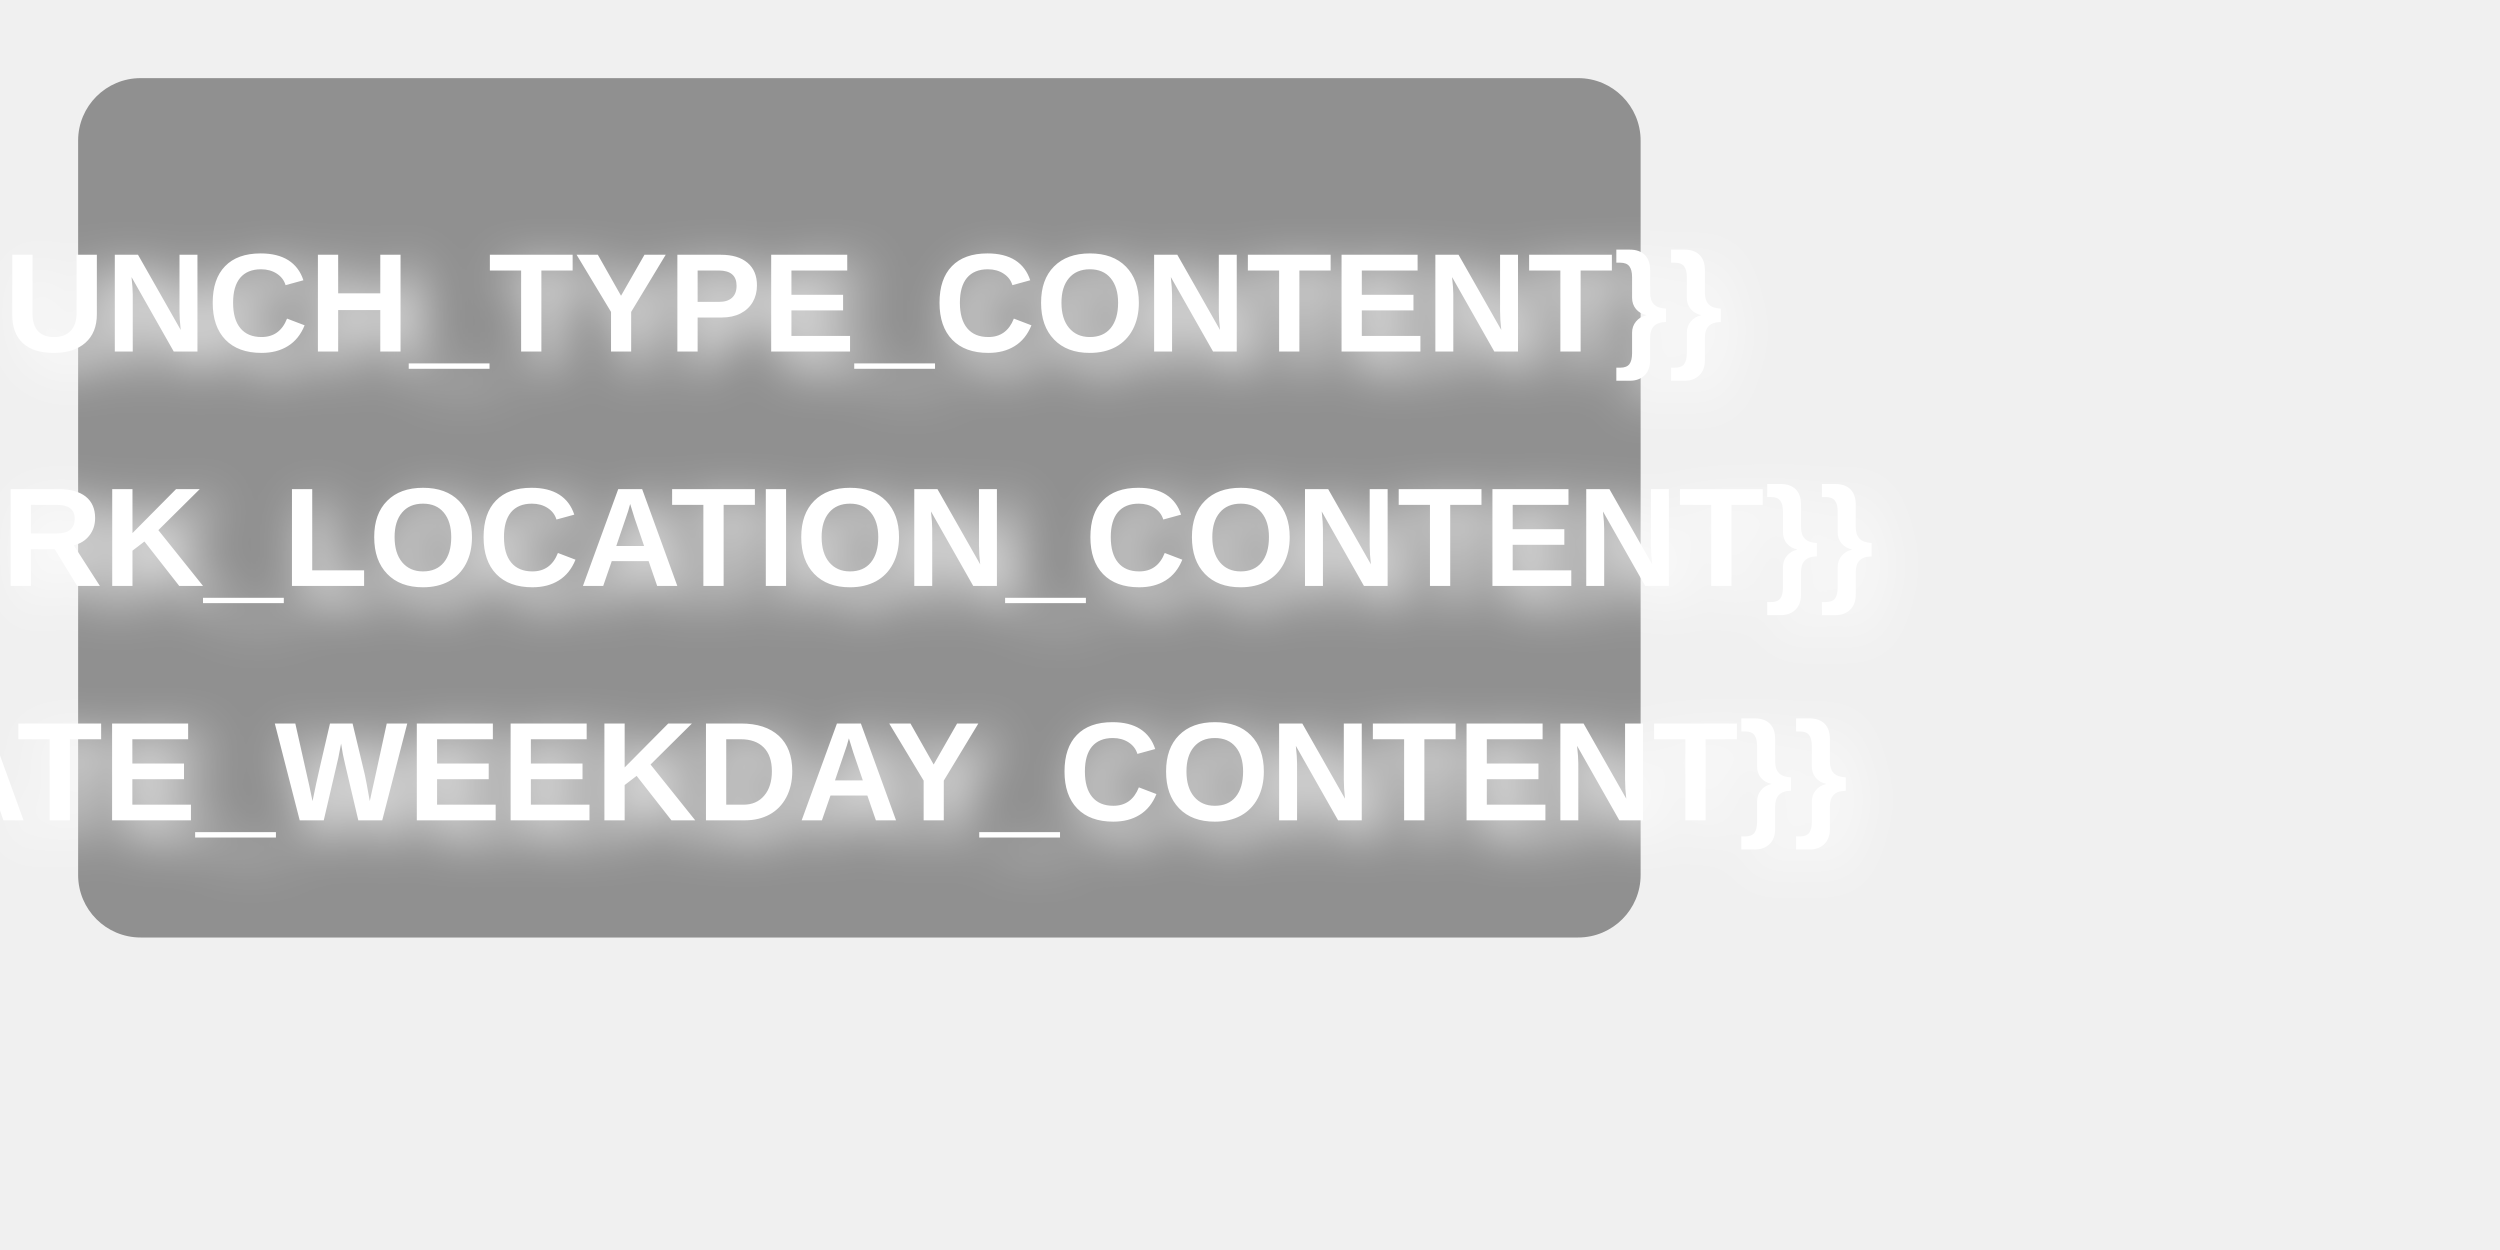
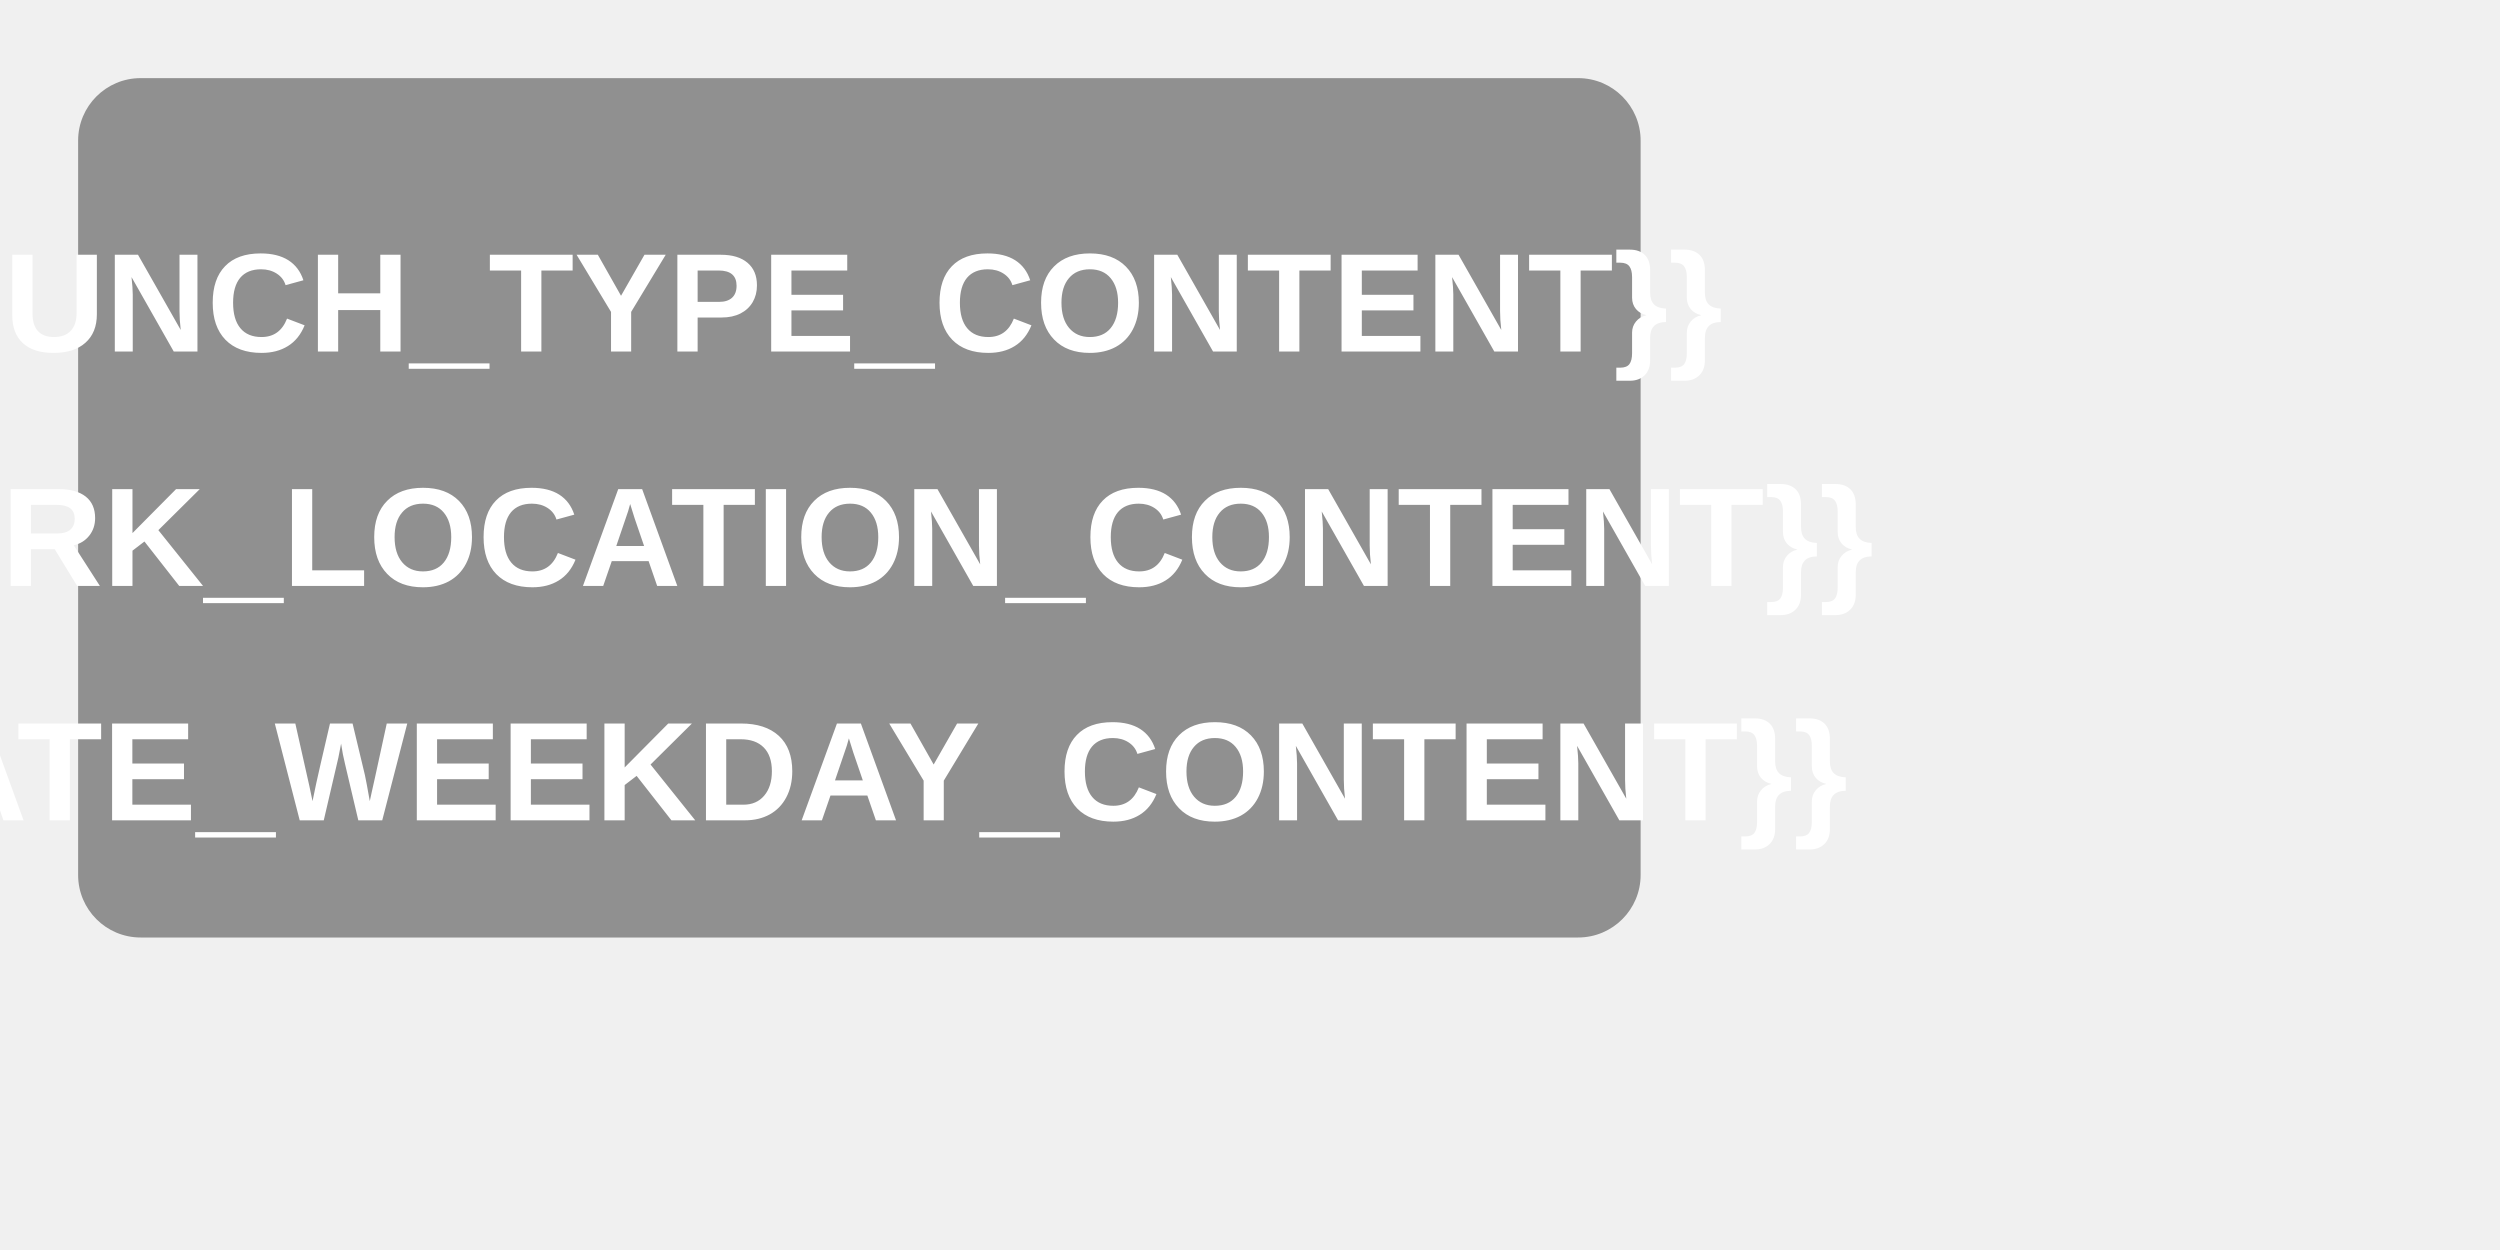
<svg xmlns="http://www.w3.org/2000/svg" width="320" height="160" viewBox="0 0 320 160">
  <defs>
    <filter id="inner-shadow" x="-20%" y="-20%" width="140%" height="140%">
      <feOffset dx="2" dy="2" />
      <feGaussianBlur stdDeviation="3" result="blur" />
      <feComposite in="SourceGraphic" in2="blur" operator="over" />
    </filter>
  </defs>
  <rect x="10" y="10" width="200" height="110" rx="8" ry="8" fill="#000000" fill-opacity="0.4" />
-   <text x="100" y="45" font-family="Arial, sans-serif" font-weight="bold" font-size="18" fill="#FFFFFF" text-anchor="middle" filter="url(#inner-shadow)">
+   <text x="100" y="45" font-family="Arial, sans-serif" font-weight="bold" font-size="18" fill="#FFFFFF" text-anchor="middle">
    <tspan id="line1" x="100" dy="0">{{PUNCH_TYPE_CONTENT}}</tspan>
    <tspan id="line2" x="100" dy="30">{{WORK_LOCATION_CONTENT}}</tspan>
    <tspan id="line5" x="100" dy="30">{{DATE_WEEKDAY_CONTENT}}</tspan>
  </text>
</svg>
